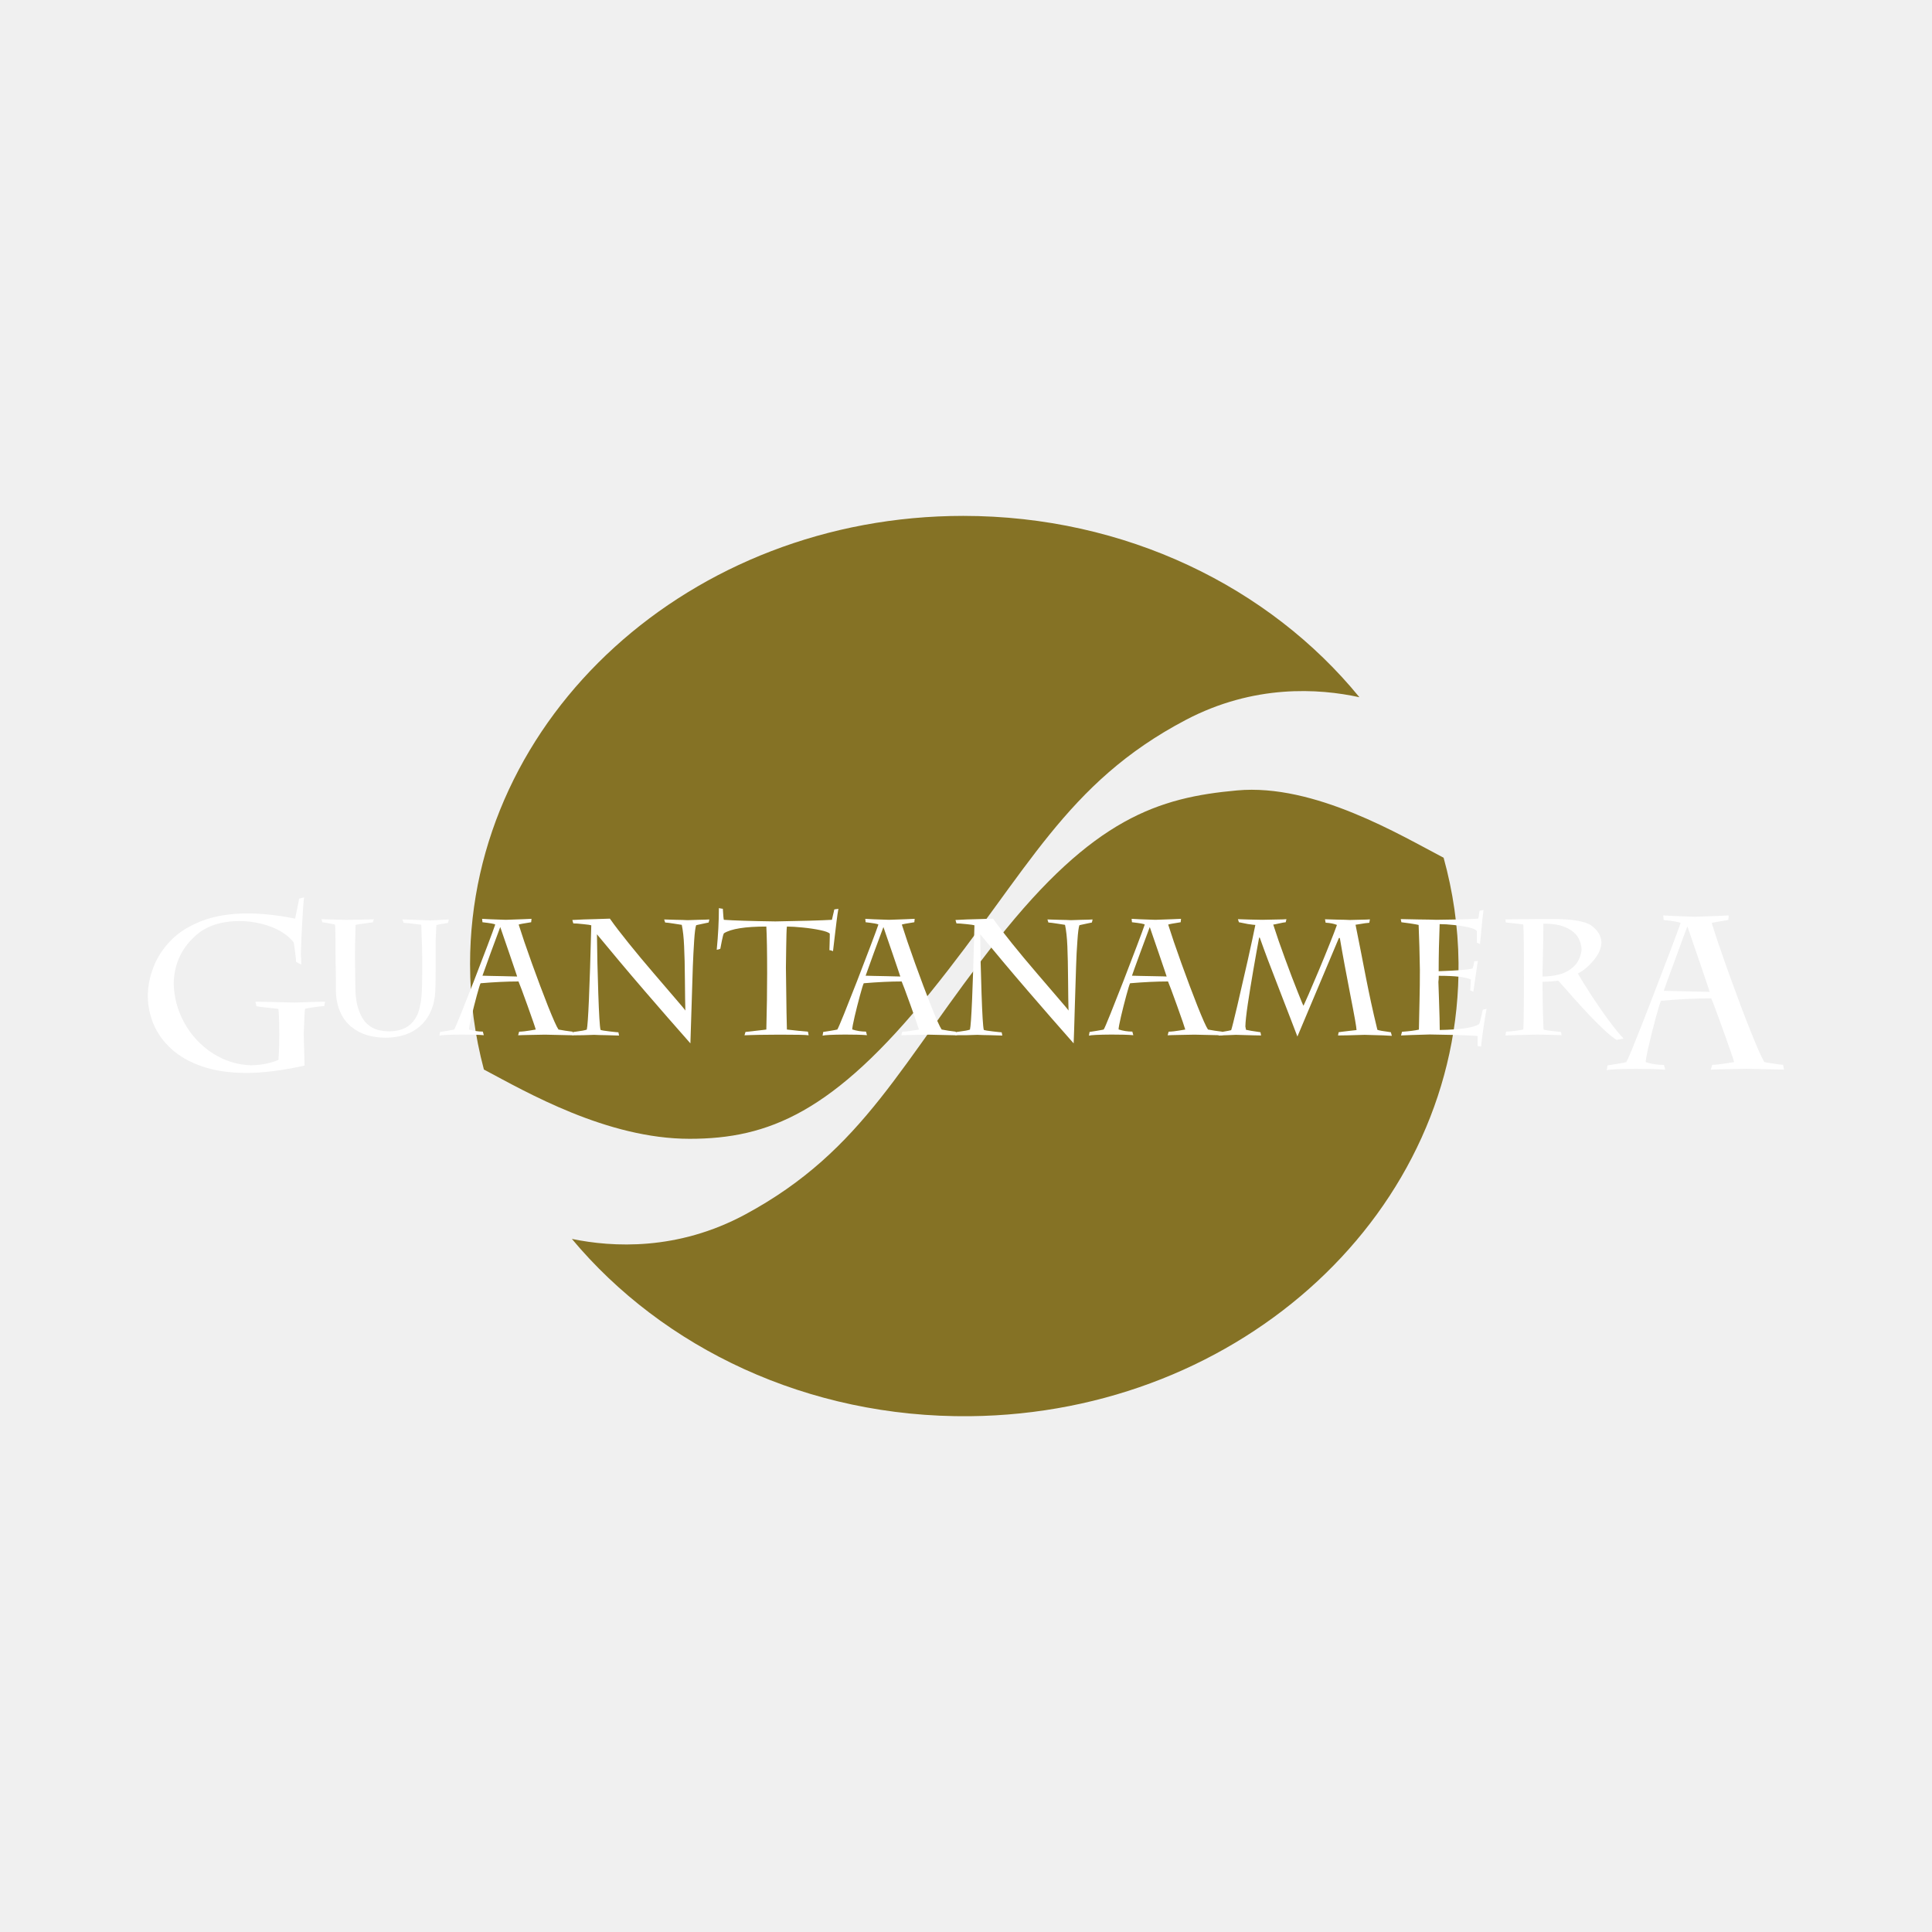
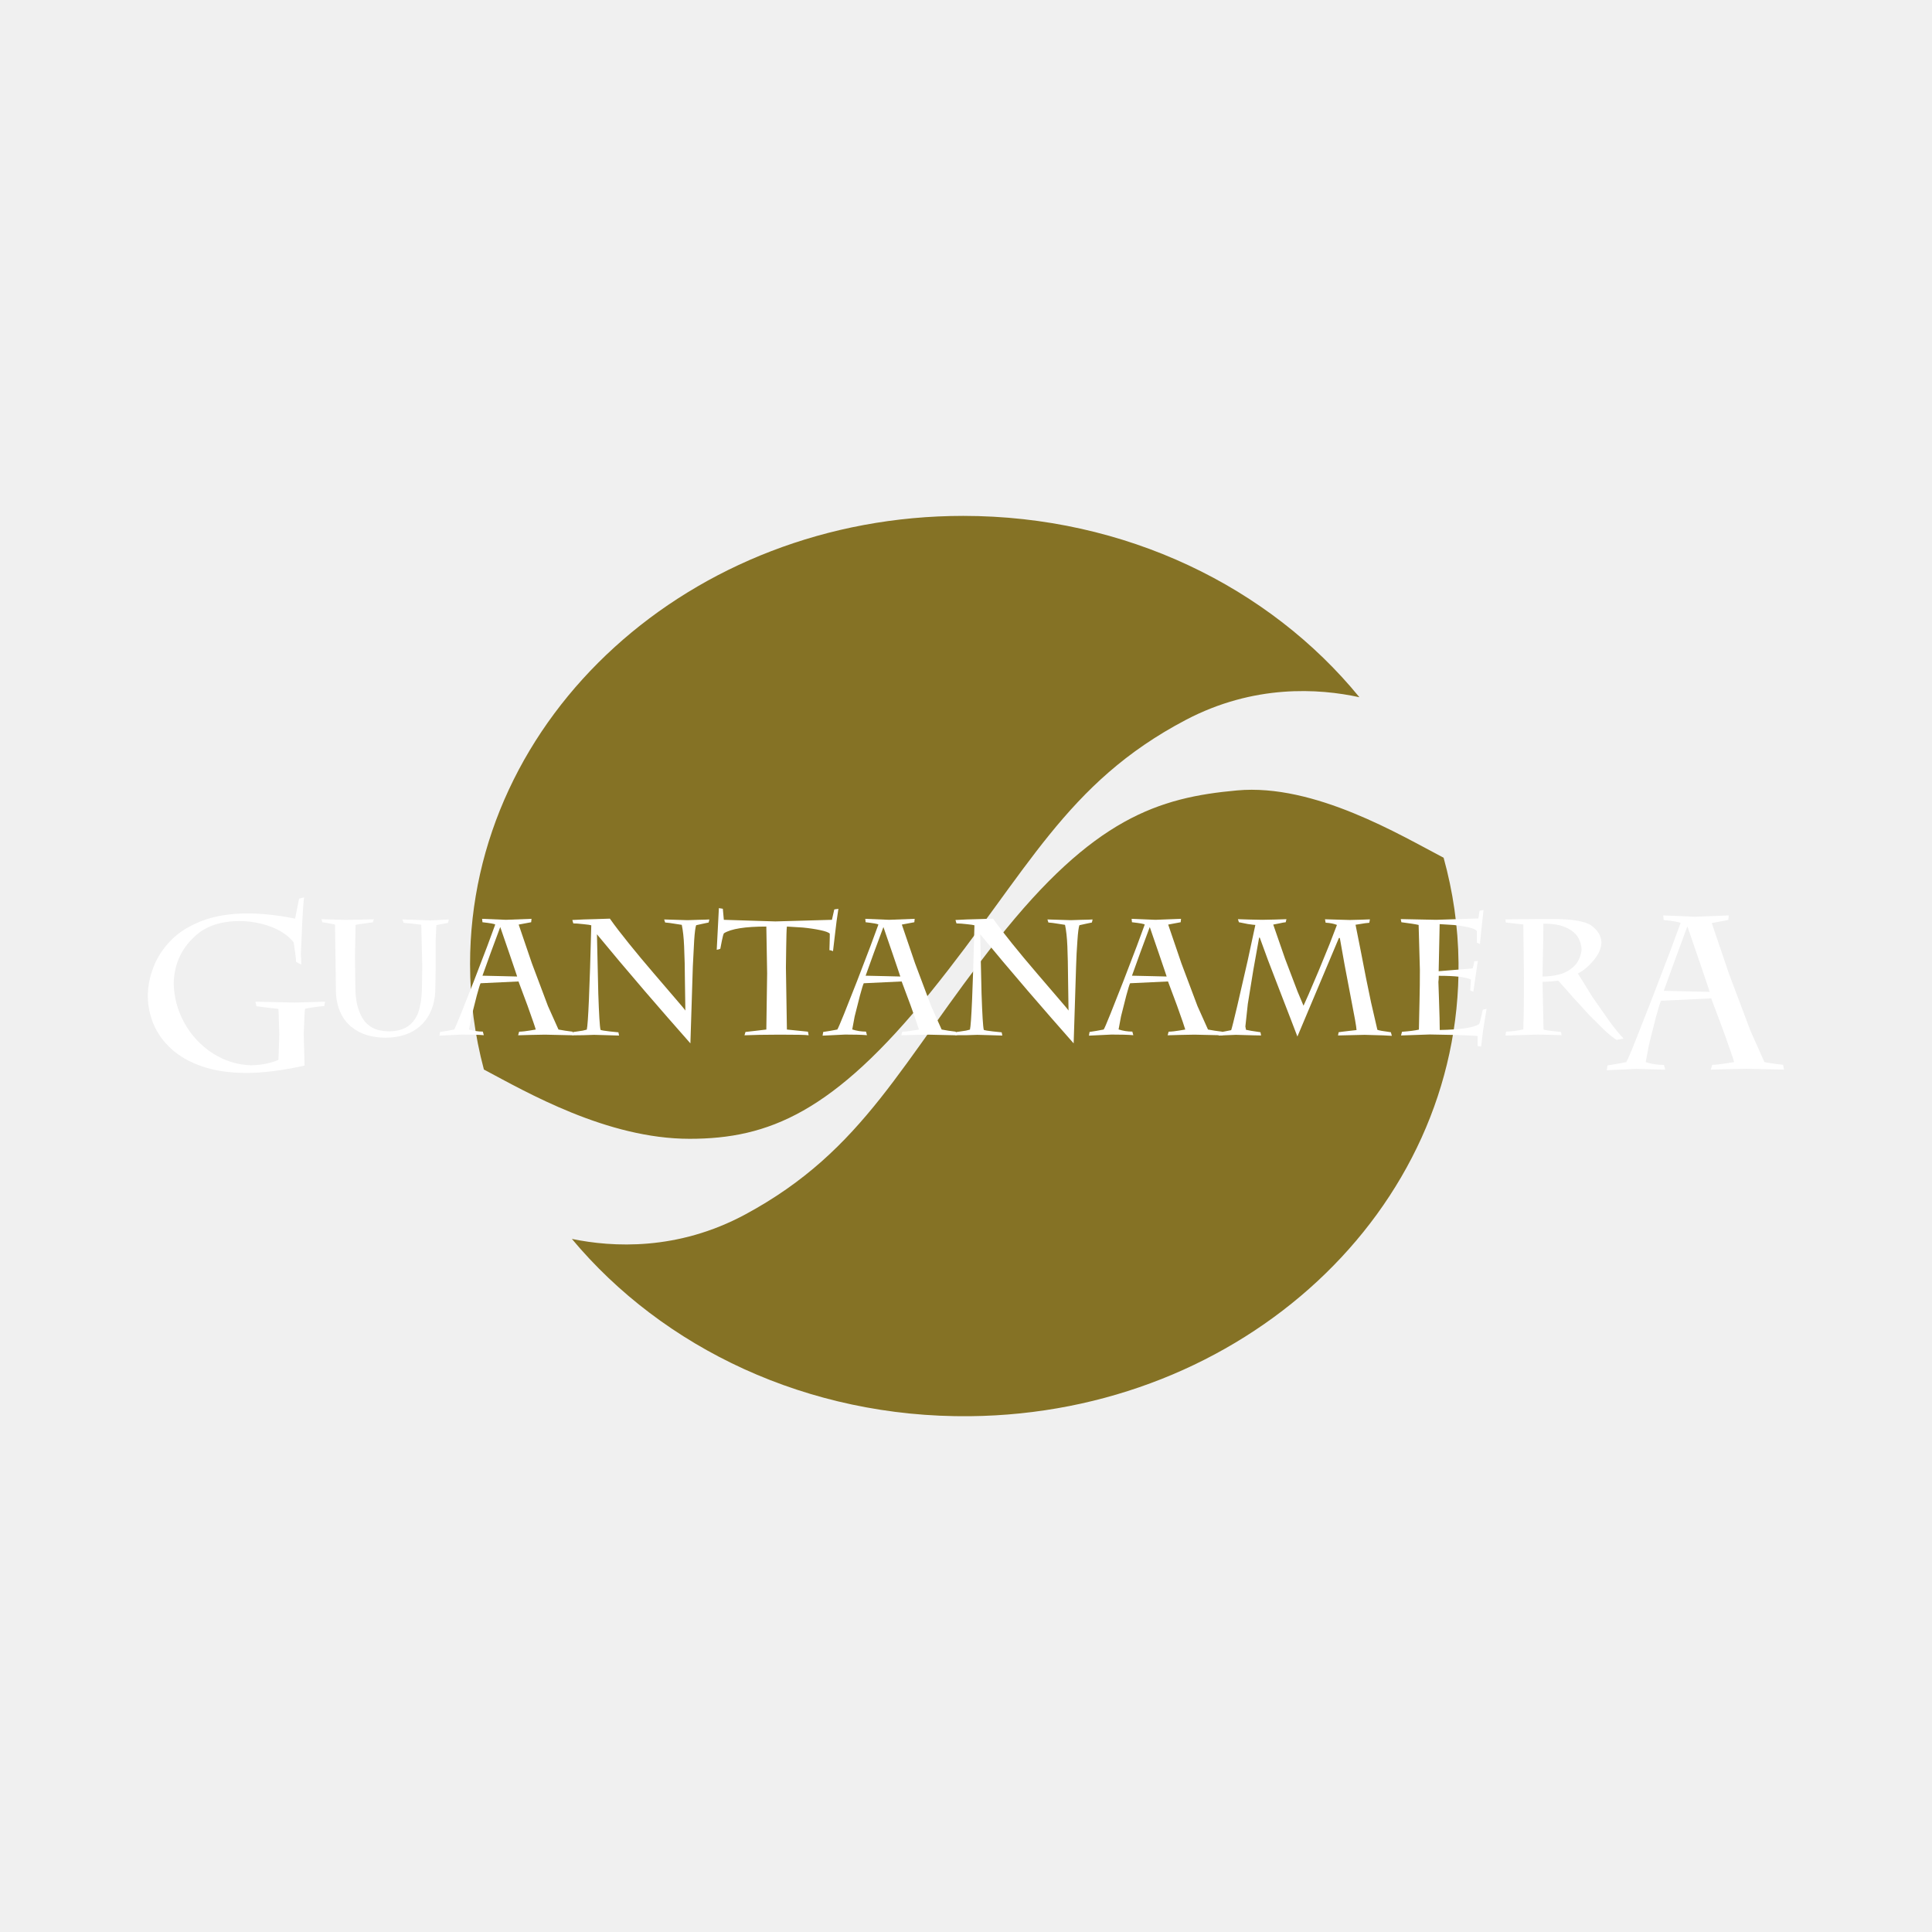
- <svg xmlns="http://www.w3.org/2000/svg" version="1.1" id="Layer_1" x="0px" y="0px" viewBox="0 0 215 215" style="enable-background:new 0 0 215 215;" xml:space="preserve">
-   <style type="text/css">
- 	.st0{fill:#857225;}
- 	.st1{fill:#FFFFFF;}
- </style>
-   <g>
-     <path class="st0" d="M76.74,126.73c8.79,0,16-2.93,26.84-16.34c10.84-13.42,14.97-23.23,28.39-30.28   c7.56-3.97,14.78-3.51,19.31-2.52c-10-12.25-26.02-20.18-44.09-20.18c-30.31,0-54.88,22.34-54.88,49.89   c0,4.04,0.54,7.96,1.54,11.72C58.59,121.54,67.54,126.73,76.74,126.73" />
-     <path class="st0" d="M137.67,87.96c-8.75,0.79-15.97,3.09-26.67,16.62c-10.7,13.53-14.73,23.38-28.07,30.57   c-7.52,4.05-14.75,3.66-19.29,2.72c10.13,12.14,26.23,19.92,44.3,19.73c30.31-0.31,54.65-22.9,54.37-50.45   c-0.04-4.04-0.62-7.95-1.66-11.7C155.87,92.96,146.29,87.18,137.67,87.96" />
-     <path class="st1" d="M28.42,111.47c0.4,0,1.85,0.03,4.36,0.1c1.85-0.07,2.98-0.1,3.39-0.1l-0.09,0.49   c-0.54,0.03-1.25,0.13-2.13,0.29c-0.04,0.13-0.09,1.05-0.15,2.79c0.06,2.2,0.09,3.38,0.09,3.54c-2.46,0.55-4.61,0.82-6.46,0.82   c-1.88,0-3.52-0.24-4.92-0.72c-1.4-0.48-2.54-1.13-3.44-1.95c-0.89-0.82-1.55-1.73-1.97-2.73c-0.42-1-0.64-2.04-0.65-3.12   c0-1.07,0.2-2.15,0.62-3.23c0.41-1.08,1.05-2.08,1.93-2.98c0.88-0.91,2.04-1.64,3.47-2.19c1.44-0.55,3.14-0.83,5.09-0.83   c1.58,0,3.34,0.19,5.28,0.58c0.29-1.38,0.44-2.12,0.44-2.22l0.56-0.15c-0.04,0.18-0.1,1.01-0.19,2.47   c-0.09,1.46-0.14,2.76-0.17,3.87c0.03,0.28,0.05,0.66,0.05,1.14l-0.58-0.29c0-0.14-0.03-0.47-0.1-1.02   c-0.07-0.55-0.12-0.93-0.17-1.16c-0.37-0.48-0.87-0.9-1.5-1.26c-0.63-0.36-1.34-0.63-2.13-0.82c-0.79-0.19-1.58-0.29-2.38-0.29   c-2.17,0-3.86,0.59-5.06,1.77c-1.46,1.35-2.22,3.07-2.28,5.14c0.03,1.58,0.43,3.06,1.21,4.46c0.78,1.39,1.83,2.51,3.14,3.35   c1.32,0.84,2.75,1.29,4.29,1.33c0.78-0.02,1.49-0.12,2.1-0.29c0.62-0.17,0.92-0.29,0.92-0.36c0.06-0.81,0.09-1.74,0.09-2.79   c0-1.08-0.03-2.03-0.09-2.84c-0.09-0.01-0.45-0.05-1.1-0.12c-0.65-0.07-1.1-0.12-1.35-0.17L28.42,111.47z" />
-     <path class="st1" d="M37.28,102.89c-0.18-0.05-0.42-0.09-0.69-0.14c-0.28-0.05-0.52-0.08-0.73-0.12l-0.08-0.34   c0.25,0.01,0.69,0.02,1.3,0.04c0.61,0.01,1.07,0.02,1.37,0.04c0.36-0.01,0.91-0.02,1.65-0.03c0.74-0.01,1.24-0.03,1.5-0.04   l-0.11,0.34c-0.19,0.03-0.56,0.08-1.11,0.15c-0.54,0.07-0.81,0.12-0.81,0.15c-0.05,1.56-0.07,2.7-0.07,3.44   c0,0.37,0.01,0.91,0.02,1.63c0.01,0.72,0.02,1.27,0.02,1.64c0,1.09,0.12,1.99,0.36,2.69c0.24,0.7,0.55,1.22,0.92,1.57   c0.38,0.35,0.78,0.58,1.19,0.69c0.42,0.11,0.86,0.17,1.31,0.17c0.87-0.01,1.57-0.21,2.1-0.58c0.53-0.38,0.91-0.9,1.14-1.57   s0.36-1.49,0.39-2.45c0.02-0.6,0.04-1.49,0.04-2.69c0-1.44-0.04-2.96-0.11-4.57c-0.26-0.04-0.57-0.08-0.95-0.12   c-0.37-0.05-0.71-0.08-1.01-0.09l-0.15-0.38c0.32,0,0.87,0.02,1.64,0.05c0.78,0.03,1.27,0.05,1.47,0.06   c0.98-0.05,1.67-0.09,2.07-0.11l-0.09,0.38c-0.75,0.12-1.19,0.21-1.3,0.25c-0.01,0.15-0.02,0.44-0.04,0.86   c-0.01,0.42-0.03,0.73-0.04,0.93v3.18c0,1.11-0.01,1.91-0.04,2.42c-0.08,1.48-0.55,2.67-1.42,3.59c-0.87,0.91-2.06,1.42-3.57,1.53   c-0.12,0.01-0.3,0.02-0.54,0.02c-0.73,0-1.42-0.1-2.07-0.29c-0.65-0.2-1.23-0.5-1.74-0.92c-0.51-0.41-0.92-0.95-1.22-1.61   c-0.3-0.66-0.47-1.43-0.5-2.32c0-1.64-0.01-2.8-0.04-3.5C37.35,104.51,37.33,103.2,37.28,102.89" />
-     <path class="st1" d="M48.9,115.25l0.07-0.41c0.03-0.01,0.28-0.05,0.76-0.12c0.48-0.08,0.75-0.13,0.81-0.15   c0.07-0.1,0.32-0.67,0.74-1.71c0.42-1.04,0.9-2.26,1.44-3.64c0.54-1.39,1.04-2.7,1.51-3.94c0.47-1.24,0.76-2.03,0.88-2.39   c-0.07-0.08-0.55-0.16-1.42-0.26l-0.04-0.38c0.36,0.03,1.24,0.07,2.65,0.11c1.53-0.05,2.48-0.09,2.85-0.11l-0.04,0.38   c-0.85,0.13-1.31,0.22-1.39,0.26c0.35,1.12,0.84,2.56,1.47,4.31c0.63,1.75,1.23,3.34,1.79,4.76c0.57,1.42,0.95,2.29,1.17,2.61   c0.01,0.01,0.26,0.05,0.75,0.13c0.49,0.07,0.76,0.11,0.82,0.11l0.08,0.4c0.01,0-1.04-0.02-3.15-0.07   c-0.34,0.01-0.87,0.02-1.59,0.03c-0.73,0.01-1.19,0.03-1.4,0.04l0.11-0.4c0.38-0.01,0.78-0.06,1.2-0.13   c0.42-0.07,0.63-0.11,0.65-0.11c-0.07-0.27-0.38-1.16-0.92-2.67c-0.54-1.51-0.88-2.41-1-2.68c-1.27,0-2.68,0.07-4.22,0.2   c-0.07,0.13-0.21,0.59-0.42,1.36c-0.21,0.78-0.41,1.56-0.59,2.33c-0.18,0.78-0.27,1.26-0.27,1.45c0.49,0.16,1,0.24,1.53,0.24   l0.11,0.4c-0.58-0.05-1.39-0.07-2.43-0.07C49.99,115.14,49.15,115.18,48.9,115.25 M53.69,108.58c0.48,0.02,1.23,0.03,2.25,0.05   c1.02,0.02,1.55,0.03,1.61,0.04c0-0.01-0.08-0.24-0.23-0.69c-0.15-0.45-0.37-1.08-0.65-1.91c-0.28-0.82-0.49-1.42-0.62-1.8   c-0.13-0.38-0.25-0.74-0.37-1.08h-0.02c-0.17,0.45-0.53,1.41-1.06,2.86C54.07,107.5,53.77,108.35,53.69,108.58" />
-     <path class="st1" d="M63.69,115.21l0.07-0.36c0.04-0.01,0.18-0.03,0.44-0.06c0.25-0.04,0.48-0.07,0.66-0.1   c0.19-0.04,0.33-0.07,0.44-0.11c0.15-0.6,0.32-4.47,0.5-11.61c-0.07-0.03-0.37-0.08-0.9-0.13c-0.52-0.06-0.89-0.08-1.1-0.08   l-0.11-0.38c0.53-0.03,0.94-0.05,1.25-0.06c0.31-0.01,0.78-0.02,1.42-0.04c0.64-0.02,1.14-0.04,1.51-0.05   c0.57,0.81,1.28,1.73,2.12,2.77c0.84,1.04,1.75,2.14,2.75,3.3c0.99,1.16,1.81,2.12,2.46,2.87c0.65,0.75,1.01,1.18,1.07,1.29   c-0.02-0.68-0.04-1.8-0.05-3.36c-0.01-1.56-0.04-2.83-0.09-3.8c-0.04-0.98-0.13-1.77-0.26-2.38c-0.16-0.02-0.46-0.07-0.9-0.14   c-0.44-0.07-0.75-0.11-0.95-0.12l-0.11-0.34c0.29,0.01,0.72,0.02,1.3,0.04c0.58,0.01,1.01,0.02,1.3,0.04   c0.28-0.01,0.7-0.02,1.24-0.04c0.55-0.01,0.94-0.02,1.19-0.04l-0.08,0.34c-0.07,0.01-0.31,0.06-0.71,0.15   c-0.4,0.09-0.63,0.13-0.68,0.15c-0.08,0.21-0.16,0.78-0.22,1.7c-0.06,0.92-0.11,1.89-0.15,2.91c-0.04,1.02-0.08,2.5-0.14,4.45   c-0.06,1.94-0.1,3.31-0.13,4.09c-1.01-1.14-1.85-2.1-2.53-2.88c-0.68-0.78-1.52-1.75-2.53-2.92c-1.01-1.17-1.96-2.29-2.85-3.35   c-0.89-1.06-1.72-2.06-2.49-2.99c0.02,2.07,0.07,4.27,0.15,6.6c0.08,2.33,0.16,3.68,0.25,4.04c0.12,0.05,0.46,0.11,1.01,0.17   c0.55,0.06,0.88,0.1,0.98,0.1l0.07,0.36c-0.25-0.01-0.7-0.02-1.34-0.04c-0.64-0.01-1.12-0.02-1.43-0.04   c-0.27,0.01-0.68,0.02-1.23,0.04S63.94,115.2,63.69,115.21" />
-     <path class="st1" d="M79.76,105.7c0.16-1.65,0.24-3.2,0.24-4.64c0.24,0.05,0.39,0.07,0.44,0.07c0.04,0.72,0.08,1.13,0.11,1.23   c1.11,0.08,3.03,0.14,5.74,0.18c2.99-0.05,5.08-0.11,6.29-0.18c0-0.03,0.04-0.2,0.12-0.53c0.08-0.33,0.13-0.53,0.14-0.62   c0.05-0.01,0.12-0.03,0.23-0.04c0.1-0.02,0.18-0.02,0.23-0.03c-0.07,0.39-0.14,0.84-0.2,1.35c-0.07,0.52-0.14,1.19-0.24,2   c-0.1,0.82-0.15,1.27-0.16,1.36c-0.15-0.07-0.28-0.11-0.4-0.11c0-0.11,0.01-0.34,0.02-0.67c0.01-0.33,0.02-0.6,0.02-0.79v-0.38   c-0.13-0.14-0.48-0.27-1.05-0.39c-0.57-0.12-1.22-0.22-1.94-0.29c-0.72-0.07-1.31-0.11-1.78-0.11c-0.02,0.14-0.04,0.42-0.05,0.84   c-0.01,0.41-0.02,0.93-0.03,1.54c-0.01,0.61-0.02,1.34-0.03,2.19c0.05,4.33,0.09,6.63,0.11,6.89c1.03,0.12,1.81,0.2,2.34,0.24   l0.08,0.4c-0.32-0.05-1.4-0.07-3.24-0.07c-0.74,0-1.48,0.01-2.22,0.02c-0.74,0.02-1.3,0.03-1.68,0.05l0.11-0.37   c0.11-0.01,0.5-0.06,1.15-0.13c0.66-0.07,1.05-0.12,1.17-0.14c0.06-2.28,0.09-4.36,0.09-6.25c0-2.41-0.03-4.14-0.09-5.21   c-2.36,0-3.93,0.25-4.72,0.75c-0.06,0.1-0.14,0.38-0.23,0.84c-0.09,0.46-0.15,0.75-0.17,0.88c0,0.01-0.06,0.03-0.19,0.07   C79.84,105.67,79.77,105.7,79.76,105.7" />
-     <path class="st1" d="M91.54,115.25l0.07-0.41c0.03-0.01,0.28-0.05,0.76-0.12c0.48-0.08,0.75-0.13,0.81-0.15   c0.07-0.1,0.32-0.67,0.74-1.71s0.9-2.26,1.44-3.64c0.54-1.39,1.04-2.7,1.51-3.94c0.47-1.24,0.76-2.03,0.88-2.39   c-0.07-0.08-0.55-0.16-1.42-0.26l-0.04-0.38c0.36,0.03,1.24,0.07,2.65,0.11c1.53-0.05,2.48-0.09,2.85-0.11l-0.04,0.38   c-0.85,0.13-1.31,0.22-1.39,0.26c0.35,1.12,0.84,2.56,1.47,4.31c0.63,1.75,1.23,3.34,1.79,4.76c0.57,1.42,0.95,2.29,1.17,2.61   c0.01,0.01,0.26,0.05,0.75,0.13c0.49,0.07,0.76,0.11,0.82,0.11l0.08,0.4c0.01,0-1.04-0.02-3.15-0.07   c-0.34,0.01-0.87,0.02-1.59,0.03c-0.73,0.01-1.19,0.03-1.4,0.04l0.11-0.4c0.38-0.01,0.78-0.06,1.2-0.13   c0.42-0.07,0.63-0.11,0.65-0.11c-0.07-0.27-0.38-1.16-0.92-2.67c-0.54-1.51-0.88-2.41-1-2.68c-1.27,0-2.68,0.07-4.22,0.2   c-0.07,0.13-0.21,0.59-0.42,1.36c-0.21,0.78-0.41,1.56-0.59,2.33c-0.18,0.78-0.27,1.26-0.27,1.45c0.49,0.16,1,0.24,1.53,0.24   l0.11,0.4c-0.58-0.05-1.39-0.07-2.43-0.07C92.63,115.14,91.79,115.18,91.54,115.25 M96.33,108.58c0.48,0.02,1.23,0.03,2.25,0.05   c1.02,0.02,1.55,0.03,1.61,0.04c0-0.01-0.08-0.24-0.23-0.69c-0.15-0.45-0.37-1.08-0.65-1.91c-0.28-0.82-0.49-1.42-0.62-1.8   c-0.13-0.38-0.25-0.74-0.37-1.08h-0.02c-0.17,0.45-0.53,1.41-1.06,2.86C96.71,107.5,96.41,108.35,96.33,108.58" />
-     <path class="st1" d="M106.33,115.21l0.07-0.36c0.04-0.01,0.18-0.03,0.44-0.06c0.25-0.04,0.48-0.07,0.66-0.1   c0.19-0.04,0.33-0.07,0.44-0.11c0.15-0.6,0.32-4.47,0.5-11.61c-0.08-0.03-0.37-0.08-0.9-0.13c-0.53-0.06-0.89-0.08-1.1-0.08   l-0.11-0.38c0.53-0.03,0.94-0.05,1.25-0.06c0.31-0.01,0.78-0.02,1.42-0.04c0.64-0.02,1.14-0.04,1.51-0.05   c0.57,0.81,1.28,1.73,2.12,2.77c0.84,1.04,1.75,2.14,2.75,3.3c0.99,1.16,1.81,2.12,2.46,2.87c0.65,0.75,1.01,1.18,1.07,1.29   c-0.02-0.68-0.04-1.8-0.05-3.36c-0.01-1.56-0.04-2.83-0.08-3.8c-0.04-0.98-0.13-1.77-0.26-2.38c-0.16-0.02-0.46-0.07-0.9-0.14   c-0.44-0.07-0.76-0.11-0.95-0.12l-0.11-0.34c0.29,0.01,0.72,0.02,1.3,0.04c0.58,0.01,1.01,0.02,1.3,0.04   c0.28-0.01,0.7-0.02,1.24-0.04c0.55-0.01,0.94-0.02,1.19-0.04l-0.08,0.34c-0.07,0.01-0.31,0.06-0.71,0.15   c-0.4,0.09-0.63,0.13-0.68,0.15c-0.08,0.21-0.16,0.78-0.22,1.7c-0.07,0.92-0.12,1.89-0.15,2.91c-0.04,1.02-0.08,2.5-0.14,4.45   c-0.05,1.94-0.1,3.31-0.13,4.09c-1.01-1.14-1.85-2.1-2.53-2.88c-0.68-0.78-1.52-1.75-2.53-2.92c-1.01-1.17-1.96-2.29-2.85-3.35   c-0.89-1.06-1.72-2.06-2.49-2.99c0.02,2.07,0.07,4.27,0.15,6.6c0.08,2.33,0.16,3.68,0.25,4.04c0.12,0.05,0.46,0.11,1.01,0.17   c0.55,0.06,0.88,0.1,0.98,0.1l0.07,0.36c-0.25-0.01-0.7-0.02-1.34-0.04c-0.64-0.01-1.12-0.02-1.44-0.04   c-0.27,0.01-0.68,0.02-1.23,0.04C106.98,115.19,106.58,115.2,106.33,115.21" />
-     <path class="st1" d="M121.18,115.25l0.07-0.41c0.03-0.01,0.28-0.05,0.76-0.12c0.48-0.08,0.75-0.13,0.81-0.15   c0.08-0.1,0.32-0.67,0.74-1.71s0.9-2.26,1.44-3.64c0.54-1.39,1.04-2.7,1.51-3.94c0.47-1.24,0.76-2.03,0.88-2.39   c-0.07-0.08-0.55-0.16-1.42-0.26l-0.04-0.38c0.36,0.03,1.24,0.07,2.65,0.11c1.53-0.05,2.48-0.09,2.85-0.11l-0.04,0.38   c-0.85,0.13-1.31,0.22-1.39,0.26c0.35,1.12,0.84,2.56,1.47,4.31c0.63,1.75,1.23,3.34,1.79,4.76c0.57,1.42,0.95,2.29,1.17,2.61   c0.01,0.01,0.26,0.05,0.75,0.13c0.49,0.07,0.76,0.11,0.82,0.11l0.08,0.4c0.01,0-1.04-0.02-3.15-0.07   c-0.34,0.01-0.87,0.02-1.59,0.03c-0.73,0.01-1.19,0.03-1.4,0.04l0.11-0.4c0.38-0.01,0.78-0.06,1.2-0.13   c0.42-0.07,0.63-0.11,0.65-0.11c-0.07-0.27-0.38-1.16-0.92-2.67c-0.54-1.51-0.88-2.41-1-2.68c-1.27,0-2.68,0.07-4.22,0.2   c-0.07,0.13-0.21,0.59-0.42,1.36c-0.21,0.78-0.41,1.56-0.59,2.33c-0.18,0.78-0.27,1.26-0.27,1.45c0.49,0.16,1,0.24,1.53,0.24   l0.11,0.4c-0.58-0.05-1.39-0.07-2.43-0.07C122.26,115.14,121.43,115.18,121.18,115.25 M125.97,108.58   c0.48,0.02,1.23,0.03,2.25,0.05c1.02,0.02,1.56,0.03,1.61,0.04c0-0.01-0.08-0.24-0.23-0.69c-0.15-0.45-0.37-1.08-0.65-1.91   c-0.28-0.82-0.49-1.42-0.62-1.8c-0.13-0.38-0.25-0.74-0.37-1.08h-0.02c-0.17,0.45-0.53,1.41-1.06,2.86   C126.35,107.5,126.04,108.35,125.97,108.58" />
-     <path class="st1" d="M137.87,102.63l-0.11-0.34c0.15,0.01,0.57,0.02,1.24,0.04c0.68,0.01,1.16,0.02,1.45,0.03   c0.28-0.01,0.77-0.02,1.47-0.03c0.7-0.01,1.11-0.02,1.24-0.04l-0.08,0.34c-0.16,0.01-0.41,0.06-0.77,0.14   c-0.35,0.08-0.56,0.12-0.62,0.12c0.37,1.16,0.81,2.43,1.32,3.81c0.51,1.39,0.97,2.61,1.39,3.65c0.41,1.04,0.63,1.57,0.66,1.57   c0.04-0.07,0.22-0.49,0.56-1.25c0.33-0.77,0.71-1.65,1.13-2.65c0.42-1,0.82-1.98,1.2-2.93c0.38-0.95,0.66-1.67,0.83-2.16   c-0.31-0.13-0.73-0.22-1.26-0.25l-0.07-0.38c0.27,0.01,0.72,0.02,1.36,0.04c0.64,0.01,1.11,0.02,1.4,0.04   c0.25-0.01,0.64-0.02,1.18-0.03c0.54-0.01,0.9-0.02,1.06-0.04l-0.07,0.38c-0.15,0-0.66,0.07-1.53,0.22c0.2,1,0.4,2,0.6,3.02   c0.19,1.02,0.39,1.99,0.57,2.93c0.19,0.94,0.37,1.84,0.56,2.71c0.19,0.87,0.42,1.88,0.7,3.03c0.16,0.07,0.66,0.16,1.5,0.27   l0.11,0.4c-0.28-0.03-1.3-0.07-3.03-0.11c-1.49,0.05-2.47,0.07-2.96,0.07l0.07-0.36c0.16-0.03,0.52-0.07,1.1-0.14   c0.58-0.06,0.87-0.1,0.89-0.1c0-0.15-0.06-0.54-0.17-1.17c-0.11-0.63-0.29-1.56-0.53-2.79c-0.24-1.23-0.45-2.33-0.63-3.31   c-0.18-0.98-0.36-1.97-0.53-2.98H149l-4.62,10.97c-0.24-0.65-0.49-1.29-0.74-1.93c-0.25-0.64-0.66-1.71-1.24-3.21   c-0.58-1.5-1.01-2.63-1.3-3.38c-0.28-0.75-0.59-1.58-0.91-2.49h-0.07c-0.18,0.98-0.4,2.16-0.64,3.57c-0.24,1.4-0.45,2.68-0.62,3.82   c-0.17,1.15-0.26,1.98-0.27,2.5l0.07,0.37c0.23,0.06,0.76,0.15,1.61,0.27l0.07,0.36c-0.23,0-1.16-0.02-2.8-0.07   c-0.22,0.01-0.56,0.02-1.01,0.04c-0.45,0.01-0.77,0.02-0.94,0.04l0.15-0.36c0.03-0.01,0.2-0.04,0.51-0.09   c0.32-0.05,0.57-0.1,0.76-0.15c0.08-0.23,0.31-1.13,0.68-2.71c0.37-1.58,0.76-3.27,1.16-5.05c0.4-1.79,0.68-3.1,0.85-3.95   c-0.08,0-0.36-0.03-0.83-0.1C138.39,102.73,138.06,102.67,137.87,102.63" />
-     <path class="st1" d="M157.87,102.93c-0.34-0.08-0.98-0.18-1.92-0.3l-0.07-0.35c0.37,0.01,1.01,0.02,1.93,0.04   c0.92,0.01,1.6,0.02,2.03,0.04c2.95-0.04,4.51-0.09,4.68-0.15c0.01-0.01,0.02-0.11,0.05-0.31c0.03-0.2,0.05-0.38,0.08-0.55   l0.44-0.08c-0.06,0.43-0.14,1.17-0.24,2.23c-0.1,1.06-0.15,1.59-0.16,1.6c0.01-0.01,0.02-0.02,0.04-0.04l-0.38-0.15v-1.28   c-0.07-0.15-0.34-0.29-0.83-0.41c-0.49-0.12-1.06-0.21-1.69-0.28c-0.64-0.07-1.18-0.1-1.62-0.1c-0.07,1.76-0.11,3.51-0.11,5.24   c2.09-0.07,3.35-0.17,3.78-0.31c0.09-0.27,0.15-0.53,0.18-0.79l0.41-0.04c-0.03,0.13-0.11,0.61-0.22,1.42   c-0.12,0.81-0.22,1.48-0.29,2l-0.35-0.15c0.01,0,0.02-0.19,0.04-0.57c0.01-0.39,0.02-0.59,0.04-0.63   c-0.54-0.28-1.74-0.42-3.58-0.42c0,0.26-0.01,0.48-0.04,0.68c0.02,0.6,0.04,1.29,0.07,2.06c0.02,0.78,0.04,1.43,0.06,1.96   c0.01,0.53,0.02,0.97,0.02,1.33c2.3-0.04,3.76-0.25,4.39-0.66c0.09-0.25,0.23-0.78,0.4-1.59l0.42-0.11   c-0.13,0.68-0.25,1.46-0.38,2.35c-0.12,0.88-0.2,1.5-0.23,1.86l-0.38-0.07v-1.1c-0.09-0.02-0.41-0.05-0.95-0.07   c-0.55-0.02-1.13-0.04-1.76-0.06c-0.63-0.02-1.5-0.03-2.61-0.05c-1.71,0.05-2.78,0.08-3.21,0.11l0.11-0.41   c0.82-0.06,1.45-0.14,1.88-0.24c0.01-0.32,0.02-0.79,0.03-1.41c0.02-0.62,0.03-1.23,0.04-1.82c0.01-0.6,0.02-1.16,0.03-1.68   c0.01-0.53,0.01-1.11,0.01-1.75C157.98,106.17,157.94,104.49,157.87,102.93" />
-     <path class="st1" d="M171.66,109.25c0,1.93,0.04,3.7,0.11,5.32c0.17,0.06,0.54,0.12,1.09,0.18c0.56,0.06,0.84,0.09,0.85,0.09   l0.07,0.36c-0.22-0.01-0.64-0.02-1.25-0.04c-0.61-0.01-1.06-0.02-1.36-0.03c-2.31,0.05-3.52,0.08-3.64,0.11l0.07-0.44   c0.32,0,0.7-0.03,1.14-0.1c0.44-0.06,0.7-0.11,0.78-0.14c0.02-0.29,0.04-1,0.05-2.14c0.01-1.14,0.02-2.34,0.02-3.62   c0-3.14-0.02-5.12-0.07-5.92c-0.37-0.06-1.03-0.13-1.95-0.22l-0.04-0.35c0.32,0,1.01-0.01,2.07-0.02c1.06-0.01,1.82-0.02,2.28-0.02   h0.9c2.24,0,3.7,0.26,4.37,0.77c0.68,0.52,1.03,1.12,1.06,1.82c0,0.65-0.29,1.32-0.87,2.01c-0.58,0.69-1.16,1.18-1.75,1.46   c0.44,0.77,0.99,1.65,1.64,2.64c0.65,0.99,1.29,1.91,1.93,2.76c0.63,0.85,1.14,1.46,1.52,1.84l-0.79,0.15   c-0.34-0.21-0.78-0.56-1.31-1.05c-0.53-0.49-1.11-1.07-1.74-1.73c-0.63-0.67-1.23-1.33-1.81-1.98c-0.58-0.65-1.12-1.26-1.62-1.83   C172.79,109.22,172.21,109.25,171.66,109.25 M171.66,108.67c0.61,0,1.21-0.07,1.82-0.22c0.6-0.14,1.15-0.44,1.63-0.87   c0.48-0.44,0.78-1.05,0.89-1.83c0-0.49-0.12-0.96-0.37-1.4s-0.69-0.82-1.31-1.11c-0.63-0.3-1.46-0.45-2.5-0.45h-0.07   c0,0.57,0,1.11-0.01,1.61c-0.01,0.5-0.02,1.02-0.03,1.56c-0.01,0.55-0.02,1.01-0.03,1.39   C171.66,107.72,171.66,108.16,171.66,108.67" />
-     <path class="st1" d="M178.8,119.1l0.09-0.54c0.04-0.01,0.37-0.06,1.01-0.16c0.64-0.1,1-0.17,1.07-0.2c0.1-0.13,0.43-0.88,0.98-2.26   c0.56-1.38,1.19-2.99,1.9-4.83c0.71-1.84,1.38-3.58,2-5.22c0.62-1.64,1.01-2.69,1.17-3.17c-0.09-0.1-0.72-0.22-1.88-0.34   l-0.05-0.51c0.48,0.04,1.65,0.09,3.51,0.15c2.03-0.07,3.29-0.11,3.78-0.15l-0.05,0.51c-1.13,0.18-1.74,0.29-1.84,0.34   c0.46,1.49,1.11,3.39,1.94,5.71c0.84,2.32,1.62,4.43,2.38,6.31c0.75,1.88,1.26,3.03,1.54,3.45c0.02,0.02,0.35,0.07,0.99,0.17   c0.64,0.1,1.01,0.14,1.09,0.14l0.1,0.53c0.01,0-1.38-0.03-4.17-0.09c-0.45,0.01-1.15,0.03-2.11,0.04   c-0.96,0.02-1.58,0.03-1.86,0.05l0.14-0.53c0.51-0.02,1.04-0.08,1.59-0.17c0.55-0.09,0.84-0.14,0.86-0.14   c-0.09-0.36-0.5-1.53-1.22-3.54c-0.72-2.01-1.16-3.19-1.33-3.55c-1.69,0-3.55,0.09-5.59,0.27c-0.09,0.18-0.28,0.78-0.56,1.81   c-0.28,1.03-0.54,2.06-0.78,3.09c-0.24,1.03-0.36,1.67-0.36,1.93c0.65,0.21,1.32,0.31,2.03,0.31l0.14,0.53   c-0.77-0.06-1.84-0.09-3.22-0.09C180.24,118.95,179.13,119,178.8,119.1 M185.15,110.26c0.64,0.02,1.63,0.04,2.98,0.07   c1.35,0.03,2.06,0.04,2.13,0.05c0-0.02-0.1-0.32-0.3-0.92c-0.2-0.59-0.49-1.44-0.86-2.52c-0.37-1.09-0.65-1.88-0.82-2.39   c-0.17-0.5-0.33-0.98-0.49-1.44h-0.02c-0.23,0.6-0.7,1.86-1.4,3.79C185.65,108.83,185.25,109.95,185.15,110.26" />
+ <svg xmlns="http://www.w3.org/2000/svg" xmlns:xlink="http://www.w3.org/1999/xlink" viewBox="0 0 215 215">
+   <path d="M76.74 126.73c8.79 0 16-2.93 26.84-16.34 10.84-13.42 14.97-23.23 28.39-30.28 7.56-3.97 14.78-3.51 19.31-2.52-10-12.25-26.02-20.18-44.09-20.18-30.31 0-54.88 22.34-54.88 49.89a45.5 45.5 0 0 0 1.54 11.72c4.74 2.52 13.69 7.71 22.89 7.71m60.93-38.77c-8.75.79-15.97 3.09-26.67 16.62s-14.73 23.38-28.07 30.57c-7.52 4.05-14.75 3.66-19.29 2.72 10.13 12.14 26.23 19.92 44.3 19.73 30.31-.31 54.65-22.9 54.37-50.45-.04-4.04-.62-7.95-1.66-11.7-4.78-2.49-14.36-8.27-22.98-7.49" fill="#857225" />
+   <g fill="#fff">
+     <path d="M28.42 111.47l4.36.1 3.39-.1-.09.49c-.54.03-1.25.13-2.13.29-.04.13-.09 1.05-.15 2.79l.09 3.54c-2.46.55-4.61.82-6.46.82-1.88 0-3.52-.24-4.92-.72s-2.54-1.13-3.44-1.95c-.89-.82-1.55-1.73-1.97-2.73s-.64-2.04-.65-3.12c0-1.07.2-2.15.62-3.23.41-1.08 1.05-2.08 1.93-2.98.88-.91 2.04-1.64 3.47-2.19 1.44-.55 3.14-.83 5.09-.83 1.58 0 3.34.19 5.28.58l.44-2.22.56-.15c-.04.18-.1 1.01-.19 2.47l-.17 3.87c.03.28.05.66.05 1.14l-.58-.29c0-.14-.03-.47-.1-1.02l-.17-1.16c-.37-.48-.87-.9-1.5-1.26s-1.34-.63-2.13-.82a10.13 10.13 0 0 0-2.38-.29c-2.17 0-3.86.59-5.06 1.77-1.46 1.35-2.22 3.07-2.28 5.14.03 1.58.43 3.06 1.21 4.46.78 1.39 1.83 2.51 3.14 3.35 1.32.84 2.75 1.29 4.29 1.33.78-.02 1.49-.12 2.1-.29.62-.17.92-.29.92-.36l.09-2.79-.09-2.84-1.1-.12-1.35-.17-.12-.51zm8.86-8.58c-.18-.05-.42-.09-.69-.14l-.73-.12-.08-.34 1.3.04 1.37.04 1.65-.03 1.5-.04-.11.34-1.11.15c-.54.07-.81.12-.81.15l-.07 3.44.02 1.63.02 1.64c0 1.09.12 1.99.36 2.69s.55 1.22.92 1.57c.38.35.78.58 1.19.69a5.17 5.17 0 0 0 1.31.17c.87-.01 1.57-.21 2.1-.58.53-.38.91-.9 1.14-1.57s.36-1.49.39-2.45l.04-2.69-.11-4.57-.95-.12-1.01-.09-.15-.38 1.64.05 1.47.06 2.07-.11-.09.38-1.3.25-.04.86-.04.93v3.18l-.04 2.42c-.08 1.48-.55 2.67-1.42 3.59-.87.91-2.06 1.42-3.57 1.53l-.54.02c-.73 0-1.42-.1-2.07-.29-.65-.2-1.23-.5-1.74-.92-.51-.41-.92-.95-1.22-1.61s-.47-1.43-.5-2.32l-.04-3.5-.06-3.95" />
+     <use xlink:href="#B" />
+     <path d="M63.69 115.21l.07-.36c.04-.01.18-.03.44-.06l.66-.1.44-.11c.15-.6.32-4.47.5-11.61-.07-.03-.37-.08-.9-.13-.52-.06-.89-.08-1.1-.08l-.11-.38 1.25-.06 1.42-.04 1.51-.05c.57.81 1.28 1.73 2.12 2.77s1.75 2.14 2.75 3.3l2.46 2.87c.65.75 1.01 1.18 1.07 1.29l-.05-3.36a88.06 88.06 0 0 0-.09-3.8c-.04-.98-.13-1.77-.26-2.38-.16-.02-.46-.07-.9-.14a10 10 0 0 0-.95-.12l-.11-.34 1.3.04 1.3.04 1.24-.04c.55-.01.94-.02 1.19-.04l-.08.34c-.07.01-.31.06-.71.15l-.68.15c-.08.21-.16.78-.22 1.7l-.15 2.91-.14 4.45-.13 4.09-2.53-2.88-2.53-2.92-2.85-3.35-2.49-2.99.15 6.6c.08 2.33.16 3.68.25 4.04.12.05.46.11 1.01.17l.98.1.07.36-1.34-.04-1.43-.04-1.23.04c-.55.02-.95 0-1.2.01m16.07-9.51l.24-4.64.44.07.11 1.23 5.74.18 6.29-.18c0-.03.04-.2.12-.53l.14-.62c.05-.01.12-.03.23-.04.1-.02.18-.02.23-.03l-.2 1.35-.24 2-.16 1.36c-.15-.07-.28-.11-.4-.11l.02-.67.02-.79v-.38c-.13-.14-.48-.27-1.05-.39s-1.22-.22-1.94-.29l-1.78-.11c-.02.14-.04.42-.05.84l-.03 1.54-.03 2.19.11 6.89 2.34.24.08.4c-.32-.05-1.4-.07-3.24-.07l-2.22.02-1.68.05.11-.37 1.15-.13 1.17-.14.09-6.25-.09-5.21c-2.36 0-3.93.25-4.72.75-.06.1-.14.38-.23.84l-.17.88c0 .01-.06.03-.19.07-.13.02-.2.05-.21.05" />
+     <use xlink:href="#B" x="42.64" />
+     <path d="M106.33 115.21l.07-.36c.04-.01.18-.03.44-.06l.66-.1.44-.11c.15-.6.32-4.47.5-11.61-.08-.03-.37-.08-.9-.13a10.54 10.54 0 0 0-1.1-.08l-.11-.38 1.25-.06 1.42-.04 1.51-.05c.57.81 1.28 1.73 2.12 2.77s1.75 2.14 2.75 3.3l2.46 2.87c.65.75 1.01 1.18 1.07 1.29l-.05-3.36c-.01-1.56-.04-2.83-.08-3.8-.04-.98-.13-1.77-.26-2.38-.16-.02-.46-.07-.9-.14a10.41 10.41 0 0 0-.95-.12l-.11-.34 1.3.04 1.3.04 1.24-.04c.55-.01.94-.02 1.19-.04l-.08.34c-.07.01-.31.06-.71.15l-.68.15c-.08.21-.16.78-.22 1.7a62.73 62.73 0 0 0-.15 2.91l-.14 4.45-.13 4.09-2.53-2.88-2.53-2.92-2.85-3.35-2.49-2.99.15 6.6c.08 2.33.16 3.68.25 4.04.12.05.46.11 1.01.17l.98.1.07.36-1.34-.04-1.44-.04-1.23.04c-.55-.01-.95 0-1.2.01m14.85.04l.07-.41a14.54 14.54 0 0 1 .76-.12l.81-.15c.08-.1.32-.67.74-1.71l1.44-3.64 1.51-3.94.88-2.39c-.07-.08-.55-.16-1.42-.26l-.04-.38 2.65.11 2.85-.11-.04.38-1.39.26 1.47 4.31 1.79 4.76 1.17 2.61c.01.01.26.05.75.13l.82.11.08.4c.01 0-1.04-.02-3.15-.07l-1.59.03-1.4.04.11-.4c.38-.01.78-.06 1.2-.13l.65-.11c-.07-.27-.38-1.16-.92-2.67l-1-2.68-4.22.2c-.07.13-.21.59-.42 1.36l-.59 2.33-.27 1.45c.49.16 1 .24 1.53.24l.11.4c-.58-.05-1.39-.07-2.43-.07l-2.51.12m4.79-6.67l2.25.05 1.61.04c0-.01-.08-.24-.23-.69l-.65-1.91-.62-1.8-.37-1.08h-.02l-1.06 2.86-.91 2.53" />
+     <path d="M137.87 102.63l-.11-.34 1.24.04 1.45.03 1.47-.03 1.24-.04-.08.34c-.16.01-.41.06-.77.14l-.62.12 1.32 3.81 1.39 3.65.66 1.57c.04-.07.22-.49.56-1.25l1.13-2.65 1.2-2.93.83-2.16c-.31-.13-.73-.22-1.26-.25l-.07-.38 1.36.04 1.4.04 1.18-.03 1.06-.04-.07.38c-.15 0-.66.07-1.53.22l.6 3.02.57 2.93.56 2.71.7 3.03c.16.07.66.16 1.5.27l.11.4c-.28-.03-1.3-.07-3.03-.11l-2.96.07.07-.36c.16-.03.52-.07 1.1-.14l.89-.1c0-.15-.06-.54-.17-1.17l-.53-2.79-.63-3.31-.53-2.98h-.1l-4.62 10.97-.74-1.93-1.24-3.21-1.3-3.38-.91-2.49h-.07l-.64 3.57-.62 3.82-.27 2.5.07.37c.23.06.76.15 1.61.27l.07.36c-.23 0-1.16-.02-2.8-.07l-1.01.04-.94.04.15-.36a8.03 8.03 0 0 1 .51-.09l.76-.15c.08-.23.31-1.13.68-2.71l1.16-5.05.85-3.95c-.08 0-.36-.03-.83-.1l-1-.2m20 .3c-.34-.08-.98-.18-1.92-.3l-.07-.35 1.93.04 2.03.04 4.68-.15c.01-.01.02-.11.05-.31l.08-.55.44-.08-.24 2.23-.16 1.6.04-.04-.38-.15v-1.28c-.07-.15-.34-.29-.83-.41s-1.06-.21-1.69-.28l-1.62-.1-.11 5.24 3.78-.31c.09-.27.15-.53.18-.79l.41-.04c-.03.13-.11.61-.22 1.42l-.29 2-.35-.15c.01 0 .02-.19.04-.57l.04-.63c-.54-.28-1.74-.42-3.58-.42 0 .26-.01.48-.04.68l.07 2.06.06 1.96.02 1.33c2.3-.04 3.76-.25 4.39-.66.09-.25.23-.78.4-1.59l.42-.11-.38 2.35-.23 1.86-.38-.07v-1.1c-.09-.02-.41-.05-.95-.07l-1.76-.06-2.61-.05-3.21.11.11-.41c.82-.06 1.45-.14 1.88-.24l.03-1.41.04-1.82.03-1.68.01-1.75-.14-4.99m13.79 6.32l.11 5.32c.17.06.54.12 1.09.18l.85.09.07.36-1.25-.04-1.36-.03-3.64.11.07-.44a7.33 7.33 0 0 0 1.14-.1l.78-.14.05-2.14.02-3.62-.07-5.92-1.95-.22-.04-.35 2.07-.02 2.28-.02h.9c2.24 0 3.7.26 4.37.77.68.52 1.03 1.12 1.06 1.82 0 .65-.29 1.32-.87 2.01s-1.16 1.18-1.75 1.46l1.64 2.64 1.93 2.76c.63.85 1.14 1.46 1.52 1.84l-.79.15c-.34-.21-.78-.56-1.31-1.05l-1.74-1.73-1.81-1.98-1.62-1.83a12.07 12.07 0 0 1-1.75.12m0-.58a7.55 7.55 0 0 0 1.82-.22c.6-.14 1.15-.44 1.63-.87.48-.44.78-1.05.89-1.83 0-.49-.12-.96-.37-1.4s-.69-.82-1.31-1.11c-.63-.3-1.46-.45-2.5-.45h-.07l-.01 1.61-.03 1.56-.03 1.39-.02 1.32m7.14 10.43l.09-.54c.04-.01.37-.06 1.01-.16l1.07-.2c.1-.13.43-.88.98-2.26l1.9-4.83 2-5.22 1.17-3.17c-.09-.1-.72-.22-1.88-.34l-.05-.51 3.51.15 3.78-.15-.05.51-1.84.34 1.94 5.71 2.38 6.31 1.54 3.45c.02.02.35.07.99.17l1.09.14.1.53c.01 0-1.38-.03-4.17-.09l-2.11.04-1.86.05.14-.53c.51-.02 1.04-.08 1.59-.17l.86-.14c-.09-.36-.5-1.53-1.22-3.54l-1.33-3.55-5.59.27c-.09.18-.28.78-.56 1.81l-.78 3.09-.36 1.93c.65.21 1.32.31 2.03.31l.14.53-3.22-.09-3.29.15m6.35-8.84l2.98.07 2.13.05a23.38 23.38 0 0 0-.3-.92l-.86-2.52-.82-2.39-.49-1.44h-.02l-1.4 3.79-1.22 3.36" />
  </g>
+   <defs>
+     <path id="B" d="M48.9 115.25l.07-.41a14.54 14.54 0 0 1 .76-.12l.81-.15c.07-.1.32-.67.74-1.71l1.44-3.64 1.51-3.94.88-2.39c-.07-.08-.55-.16-1.42-.26l-.04-.38 2.65.11 2.85-.11-.04.38-1.39.26 1.47 4.31 1.79 4.76 1.17 2.61c.01.01.26.05.75.13l.82.11.08.4c.01 0-1.04-.02-3.15-.07l-1.59.03-1.4.04.11-.4c.38-.01.78-.06 1.2-.13l.65-.11c-.07-.27-.38-1.16-.92-2.67l-1-2.68-4.22.2c-.07.13-.21.59-.42 1.36l-.59 2.33-.27 1.45c.49.16 1 .24 1.53.24l.11.4c-.58-.05-1.39-.07-2.43-.07l-2.51.12m4.79-6.67l2.25.05 1.61.04c0-.01-.08-.24-.23-.69l-.65-1.91-.62-1.8-.37-1.08h-.02l-1.06 2.86-.91 2.53" />
+   </defs>
</svg>
